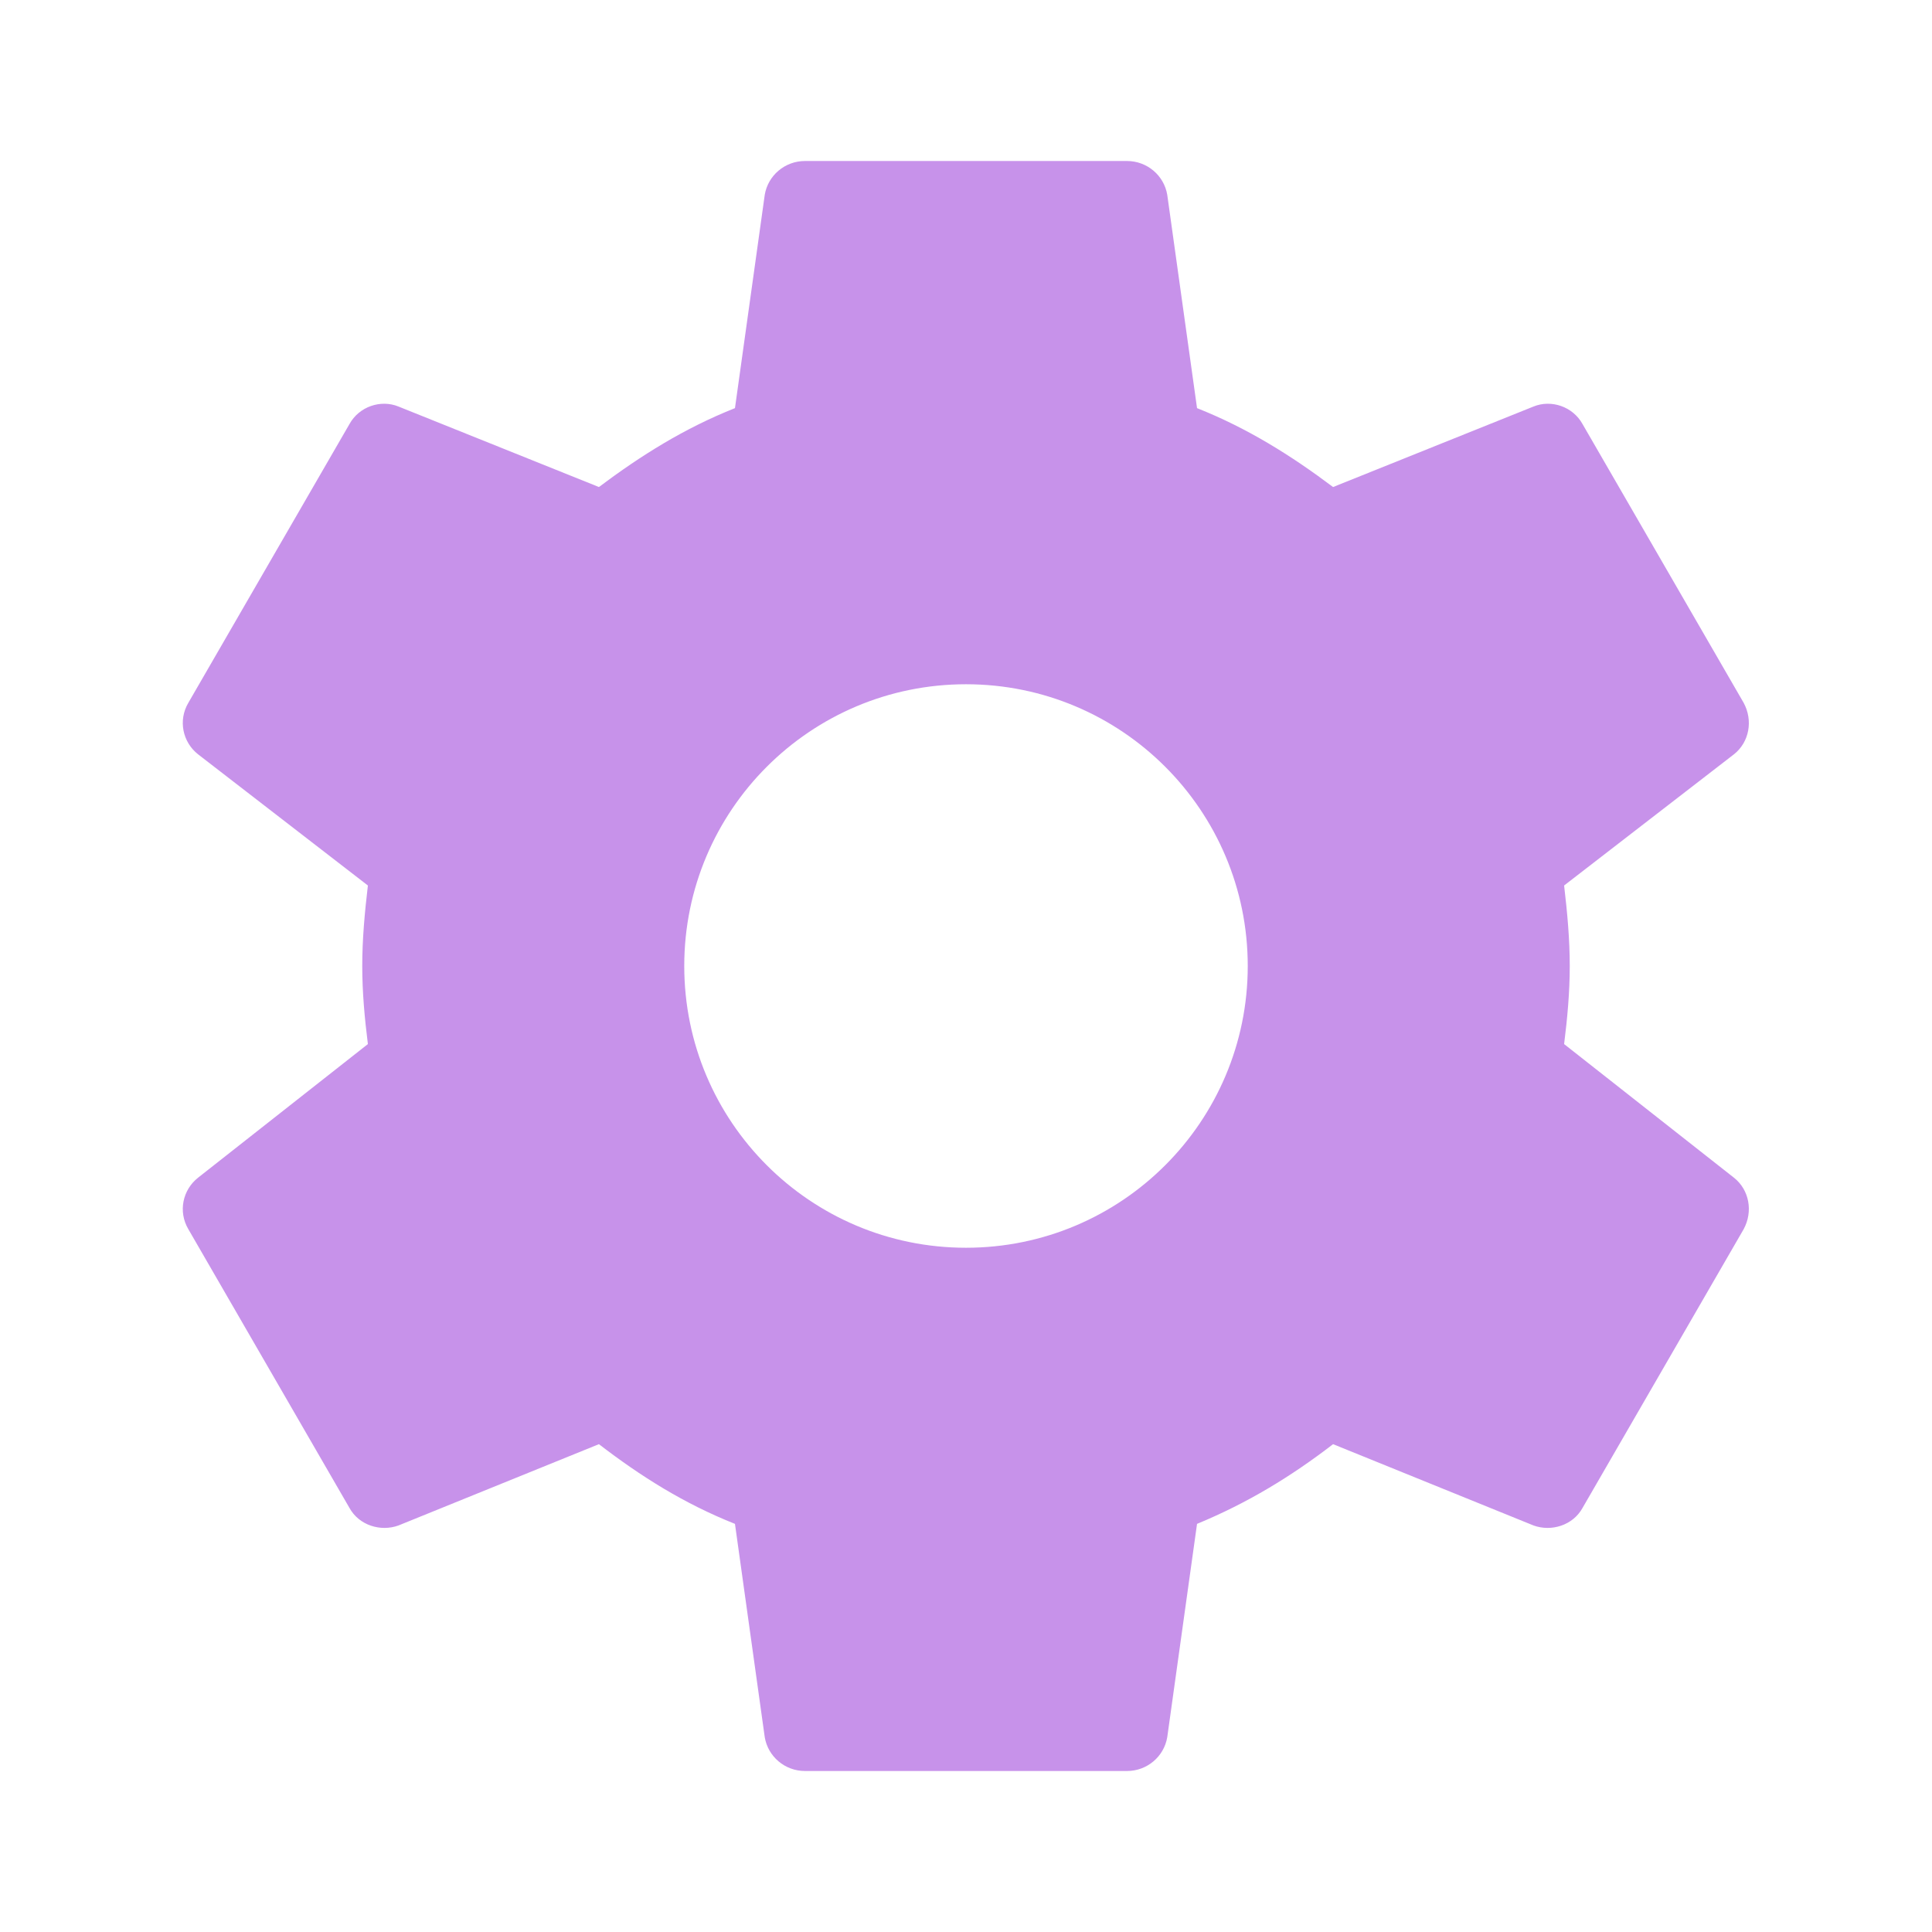
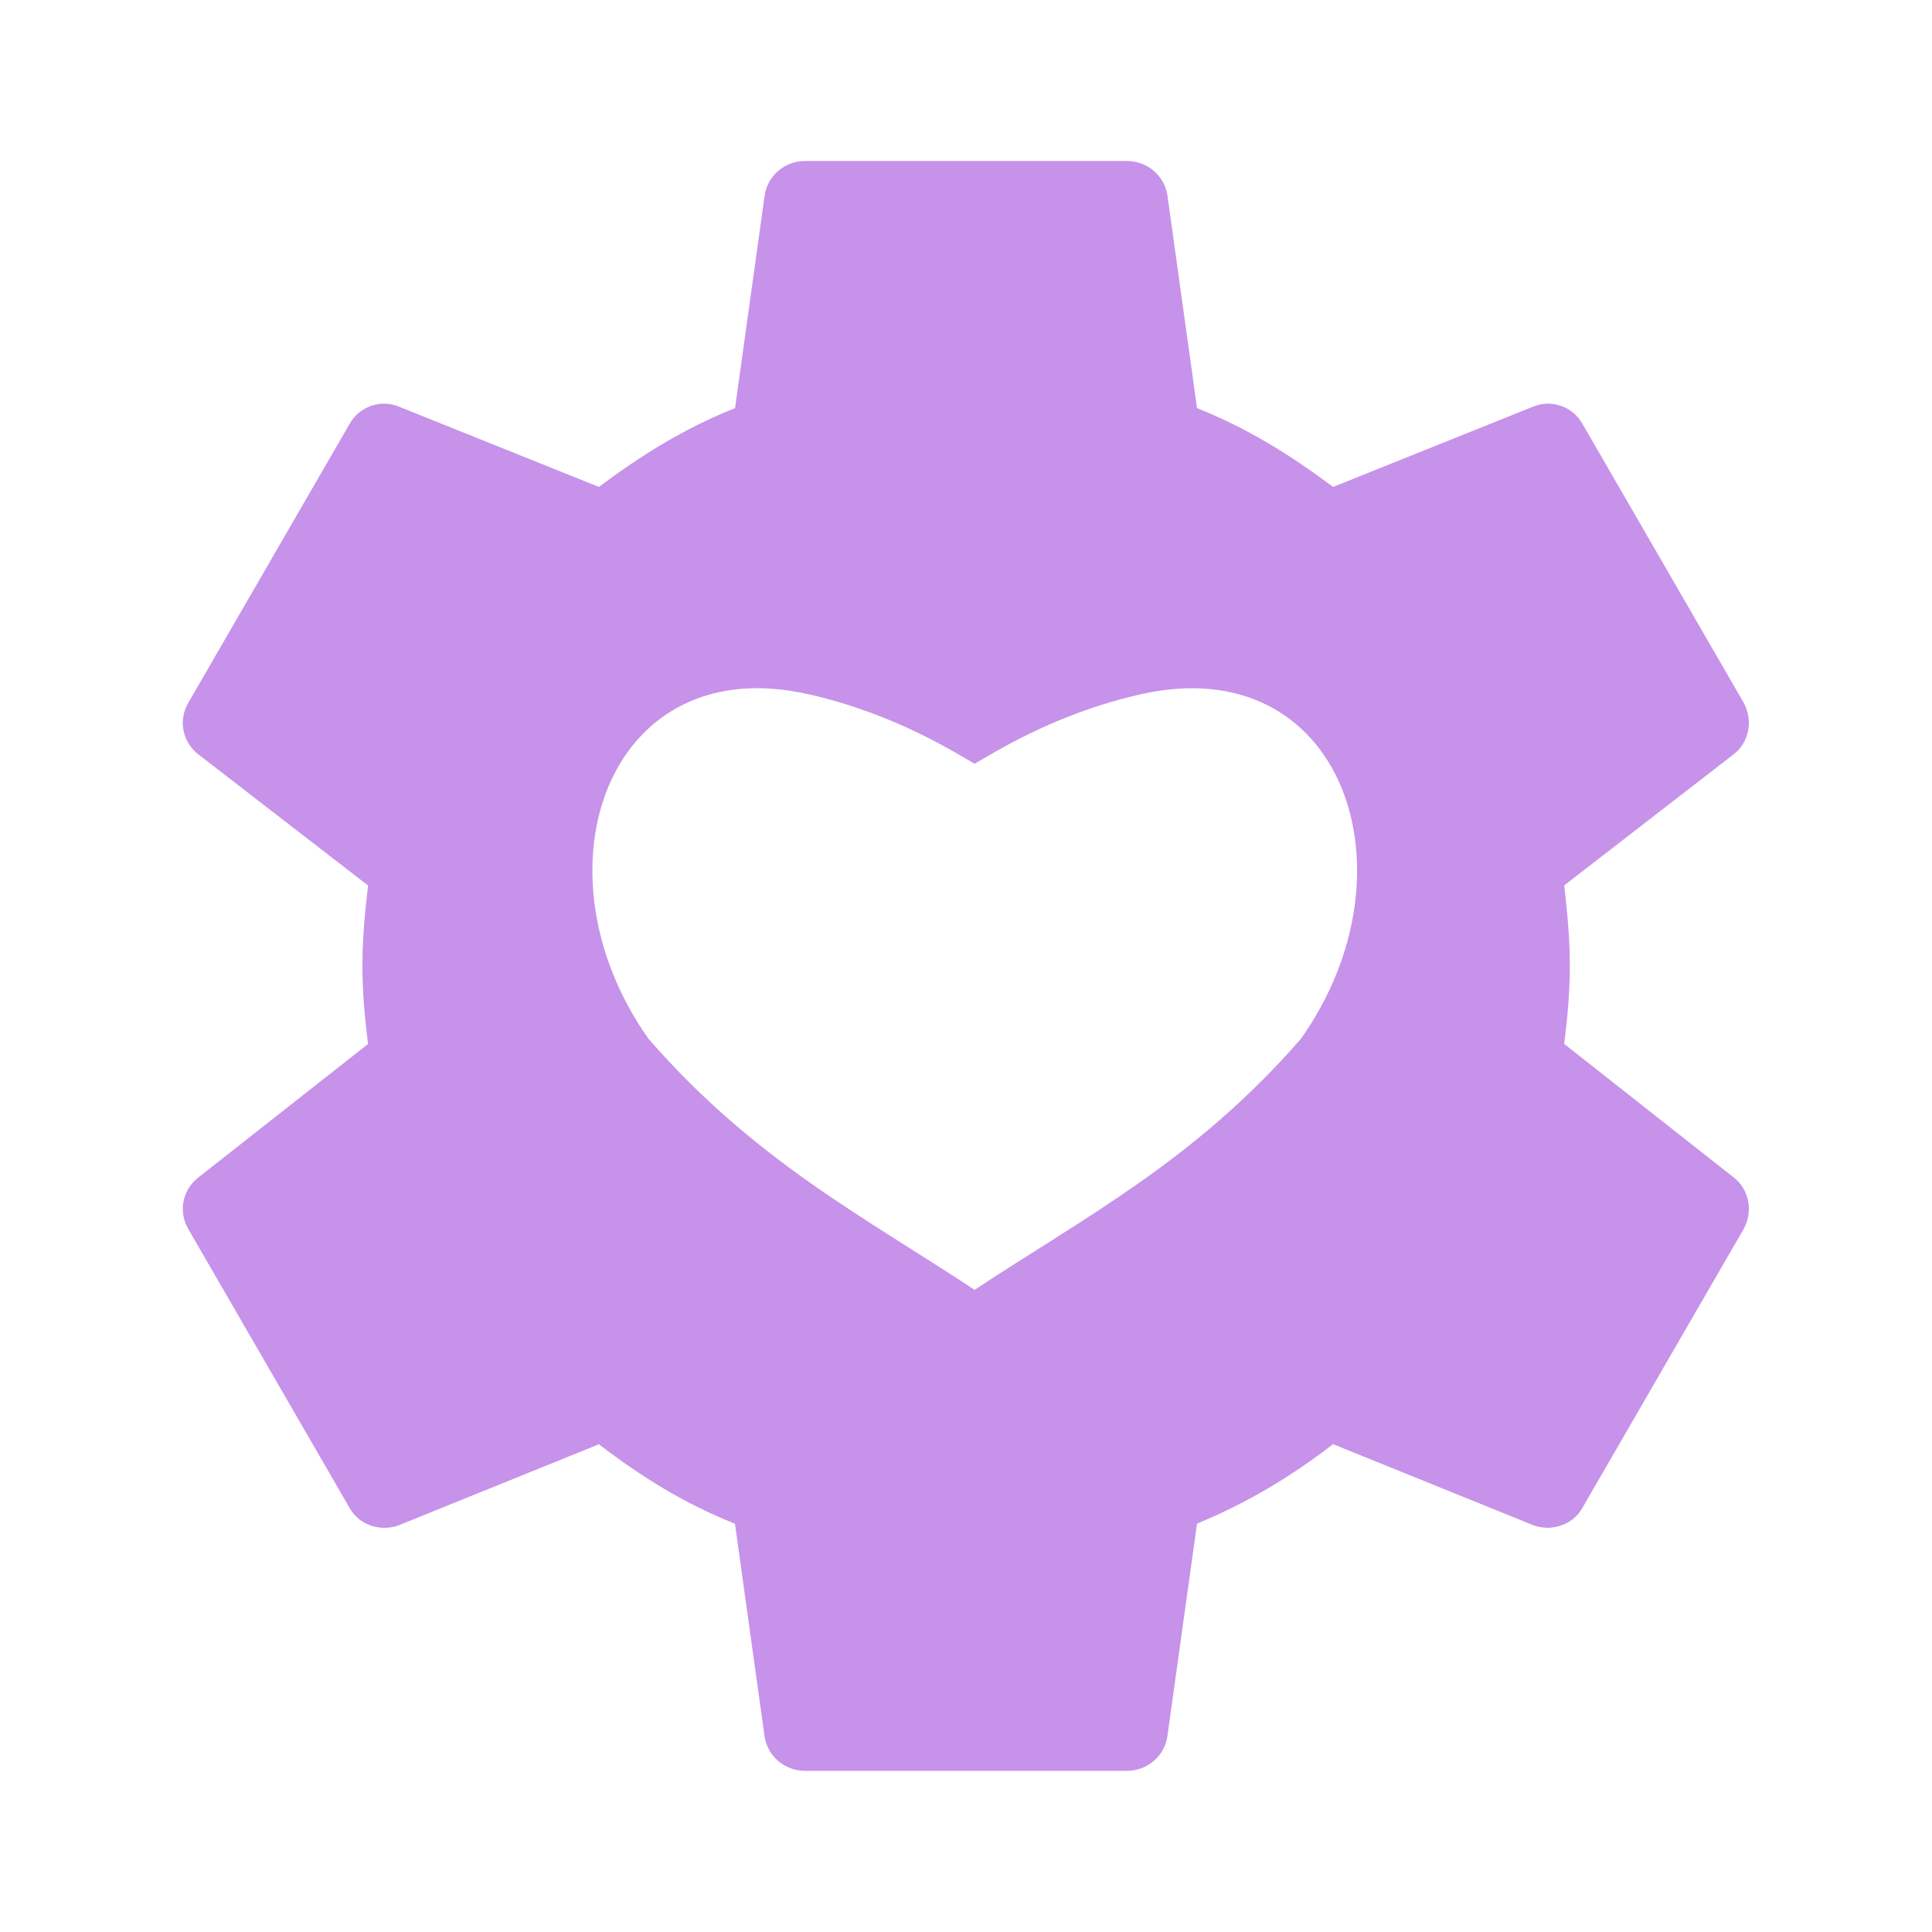
- <svg xmlns="http://www.w3.org/2000/svg" version="1.1" width="16px" height="16px" viewBox="0 0 24 24">
-   <path fill="#C792EA" d="M12,15.5A3.5,3.5 0 0,1 8.5,12A3.5,3.5 0 0,1 12,8.5A3.5,3.5 0 0,1 15.5,12A3.5,3.5 0 0,1 12,15.5M19.43,12.97C19.47,12.65 19.5,12.33 19.5,12C19.5,11.67 19.47,11.34 19.43,11L21.54,9.37C21.73,9.22 21.78,8.95 21.66,8.73L19.66,5.27C19.54,5.05 19.27,4.96 19.05,5.05L16.56,6.05C16.04,5.66 15.5,5.32 14.87,5.07L14.5,2.42C14.46,2.18 14.25,2 14,2H10C9.75,2 9.54,2.18 9.5,2.42L9.13,5.07C8.5,5.32 7.96,5.66 7.44,6.05L4.95,5.05C4.73,4.96 4.46,5.05 4.34,5.27L2.34,8.73C2.21,8.95 2.27,9.22 2.46,9.37L4.57,11C4.53,11.34 4.5,11.67 4.5,12C4.5,12.33 4.53,12.65 4.57,12.97L2.46,14.63C2.27,14.78 2.21,15.05 2.34,15.27L4.34,18.73C4.46,18.95 4.73,19.03 4.95,18.95L7.44,17.94C7.96,18.34 8.5,18.68 9.13,18.93L9.5,21.58C9.54,21.82 9.75,22 10,22H14C14.25,22 14.46,21.82 14.5,21.58L14.87,18.93C15.5,18.67 16.04,18.34 16.56,17.94L19.05,18.95C19.27,19.03 19.54,18.95 19.66,18.73L21.66,15.27C21.78,15.05 21.73,14.78 21.54,14.63L19.43,12.97Z" />
+ <svg xmlns="http://www.w3.org/2000/svg" version="1.1" width="16px" height="16px" viewBox="0 0 24 24" id="svg4">
+   <defs id="defs8" />
+   <path style="fill:#c792ea;fill-opacity:1;stroke-width:1" d="m 10.001,2 c -0.25,0 -0.461,0.179 -0.501,0.419 L 9.131,5.07 C 8.501,5.32 7.96,5.659 7.44,6.049 L 4.95,5.049 c -0.22,-0.09 -0.489,-2.735e-4 -0.609,0.22 l -2.001,3.46 c -0.13,0.22 -0.07,0.489 0.12,0.639 l 2.112,1.632 c -0.04,0.34 -0.07,0.669 -0.07,0.999 0,0.33 0.03,0.65 0.07,0.97 l -2.112,1.661 c -0.19,0.15 -0.25,0.419 -0.12,0.639 l 2.001,3.46 c 0.12,0.22 0.389,0.3 0.609,0.22 l 2.49,-1.008 c 0.52,0.4 1.06,0.737 1.69,0.987 l 0.369,2.651 c 0.04,0.24 0.251,0.419 0.501,0.419 h 3.999 c 0.25,0 0.461,-0.179 0.501,-0.419 L 14.87,18.927 c 0.63,-0.26 1.17,-0.587 1.69,-0.987 l 2.49,1.008 c 0.22,0.08 0.489,2.74e-4 0.609,-0.22 l 2.001,-3.46 c 0.12,-0.22 0.07,-0.489 -0.12,-0.639 l -2.109,-1.661 c 0.04,-0.32 0.07,-0.64 0.07,-0.97 0,-0.33 -0.03,-0.659 -0.07,-0.999 l 2.109,-1.632 c 0.19,-0.15 0.24,-0.419 0.12,-0.639 L 19.66,5.269 C 19.54,5.049 19.271,4.959 19.051,5.049 L 16.56,6.049 C 16.04,5.659 15.5,5.32 14.87,5.07 L 14.501,2.419 c -0.04,-0.24 -0.251,-0.419 -0.501,-0.419 z M 9.186,8.559 c 0.264,-0.025 0.553,-0.004 0.867,0.067 1.089,0.249 1.833,0.74 2.054,0.861 0.221,-0.122 0.968,-0.613 2.057,-0.861 2.51,-0.573 3.475,2.193 1.995,4.28 -1.322,1.518 -2.697,2.219 -4.052,3.117 C 10.752,15.126 9.381,14.425 8.058,12.907 6.763,11.081 7.34,8.734 9.186,8.559 Z" id="path2-3" />
</svg>
